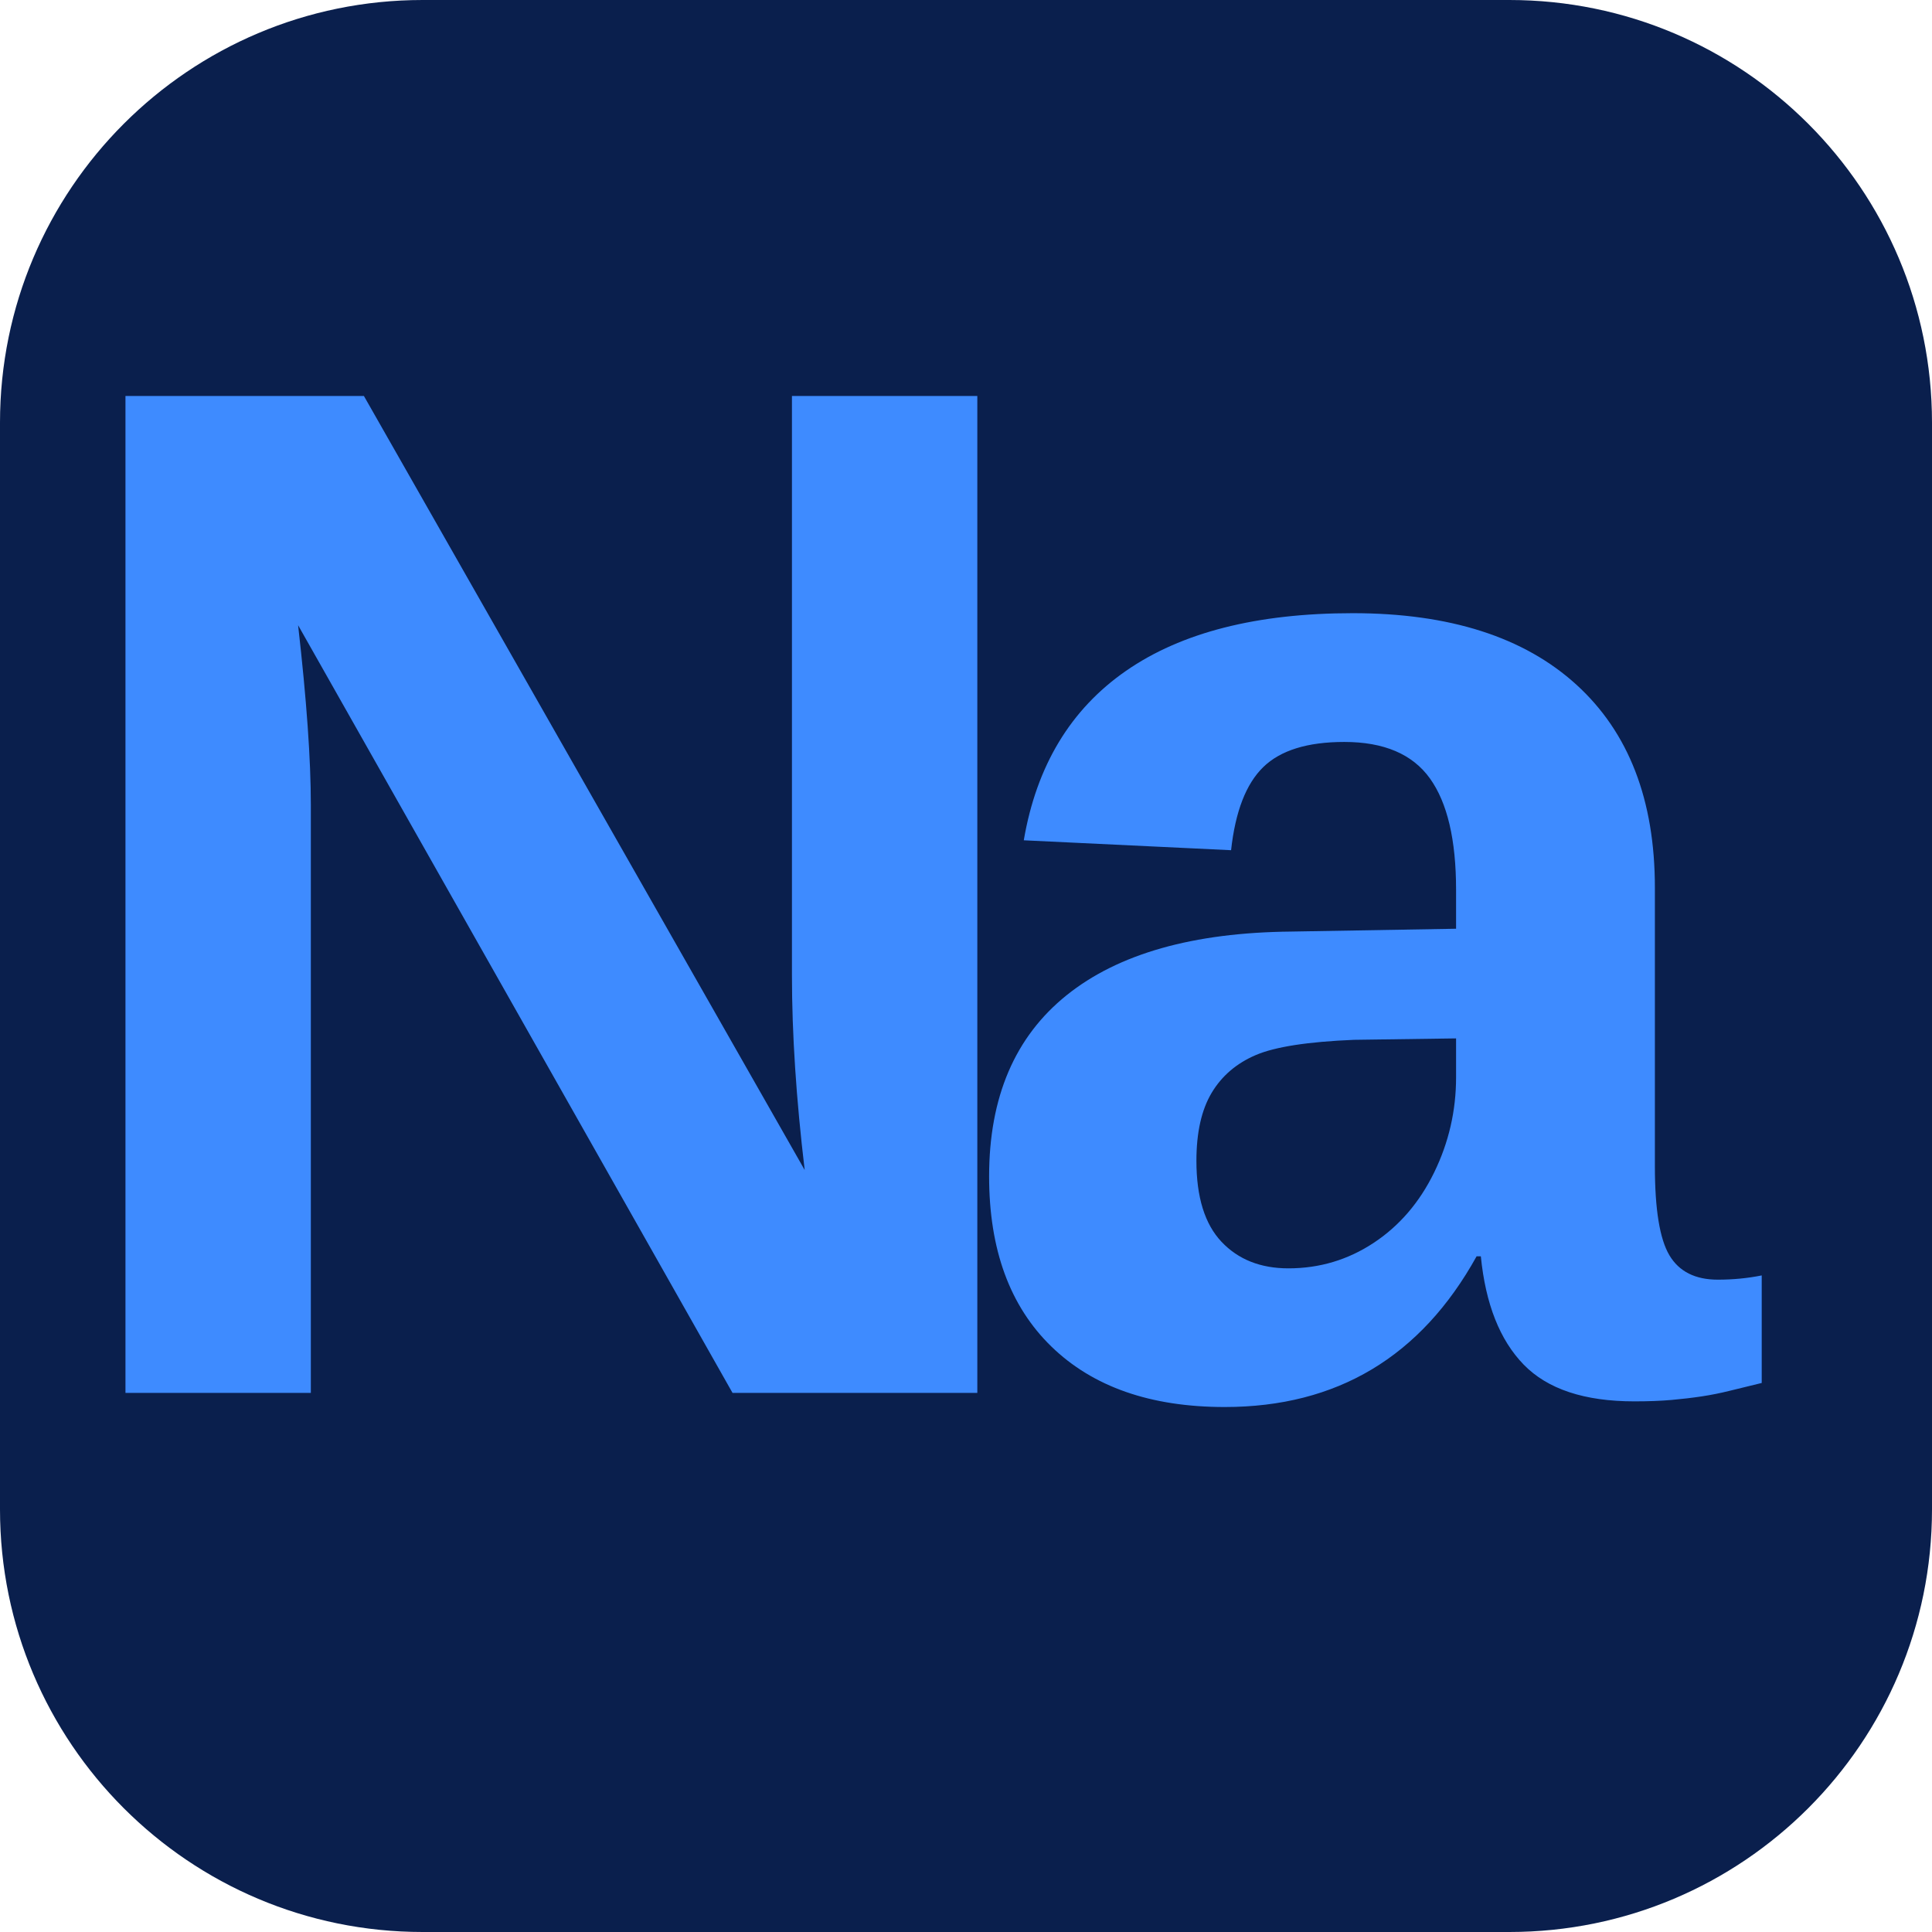
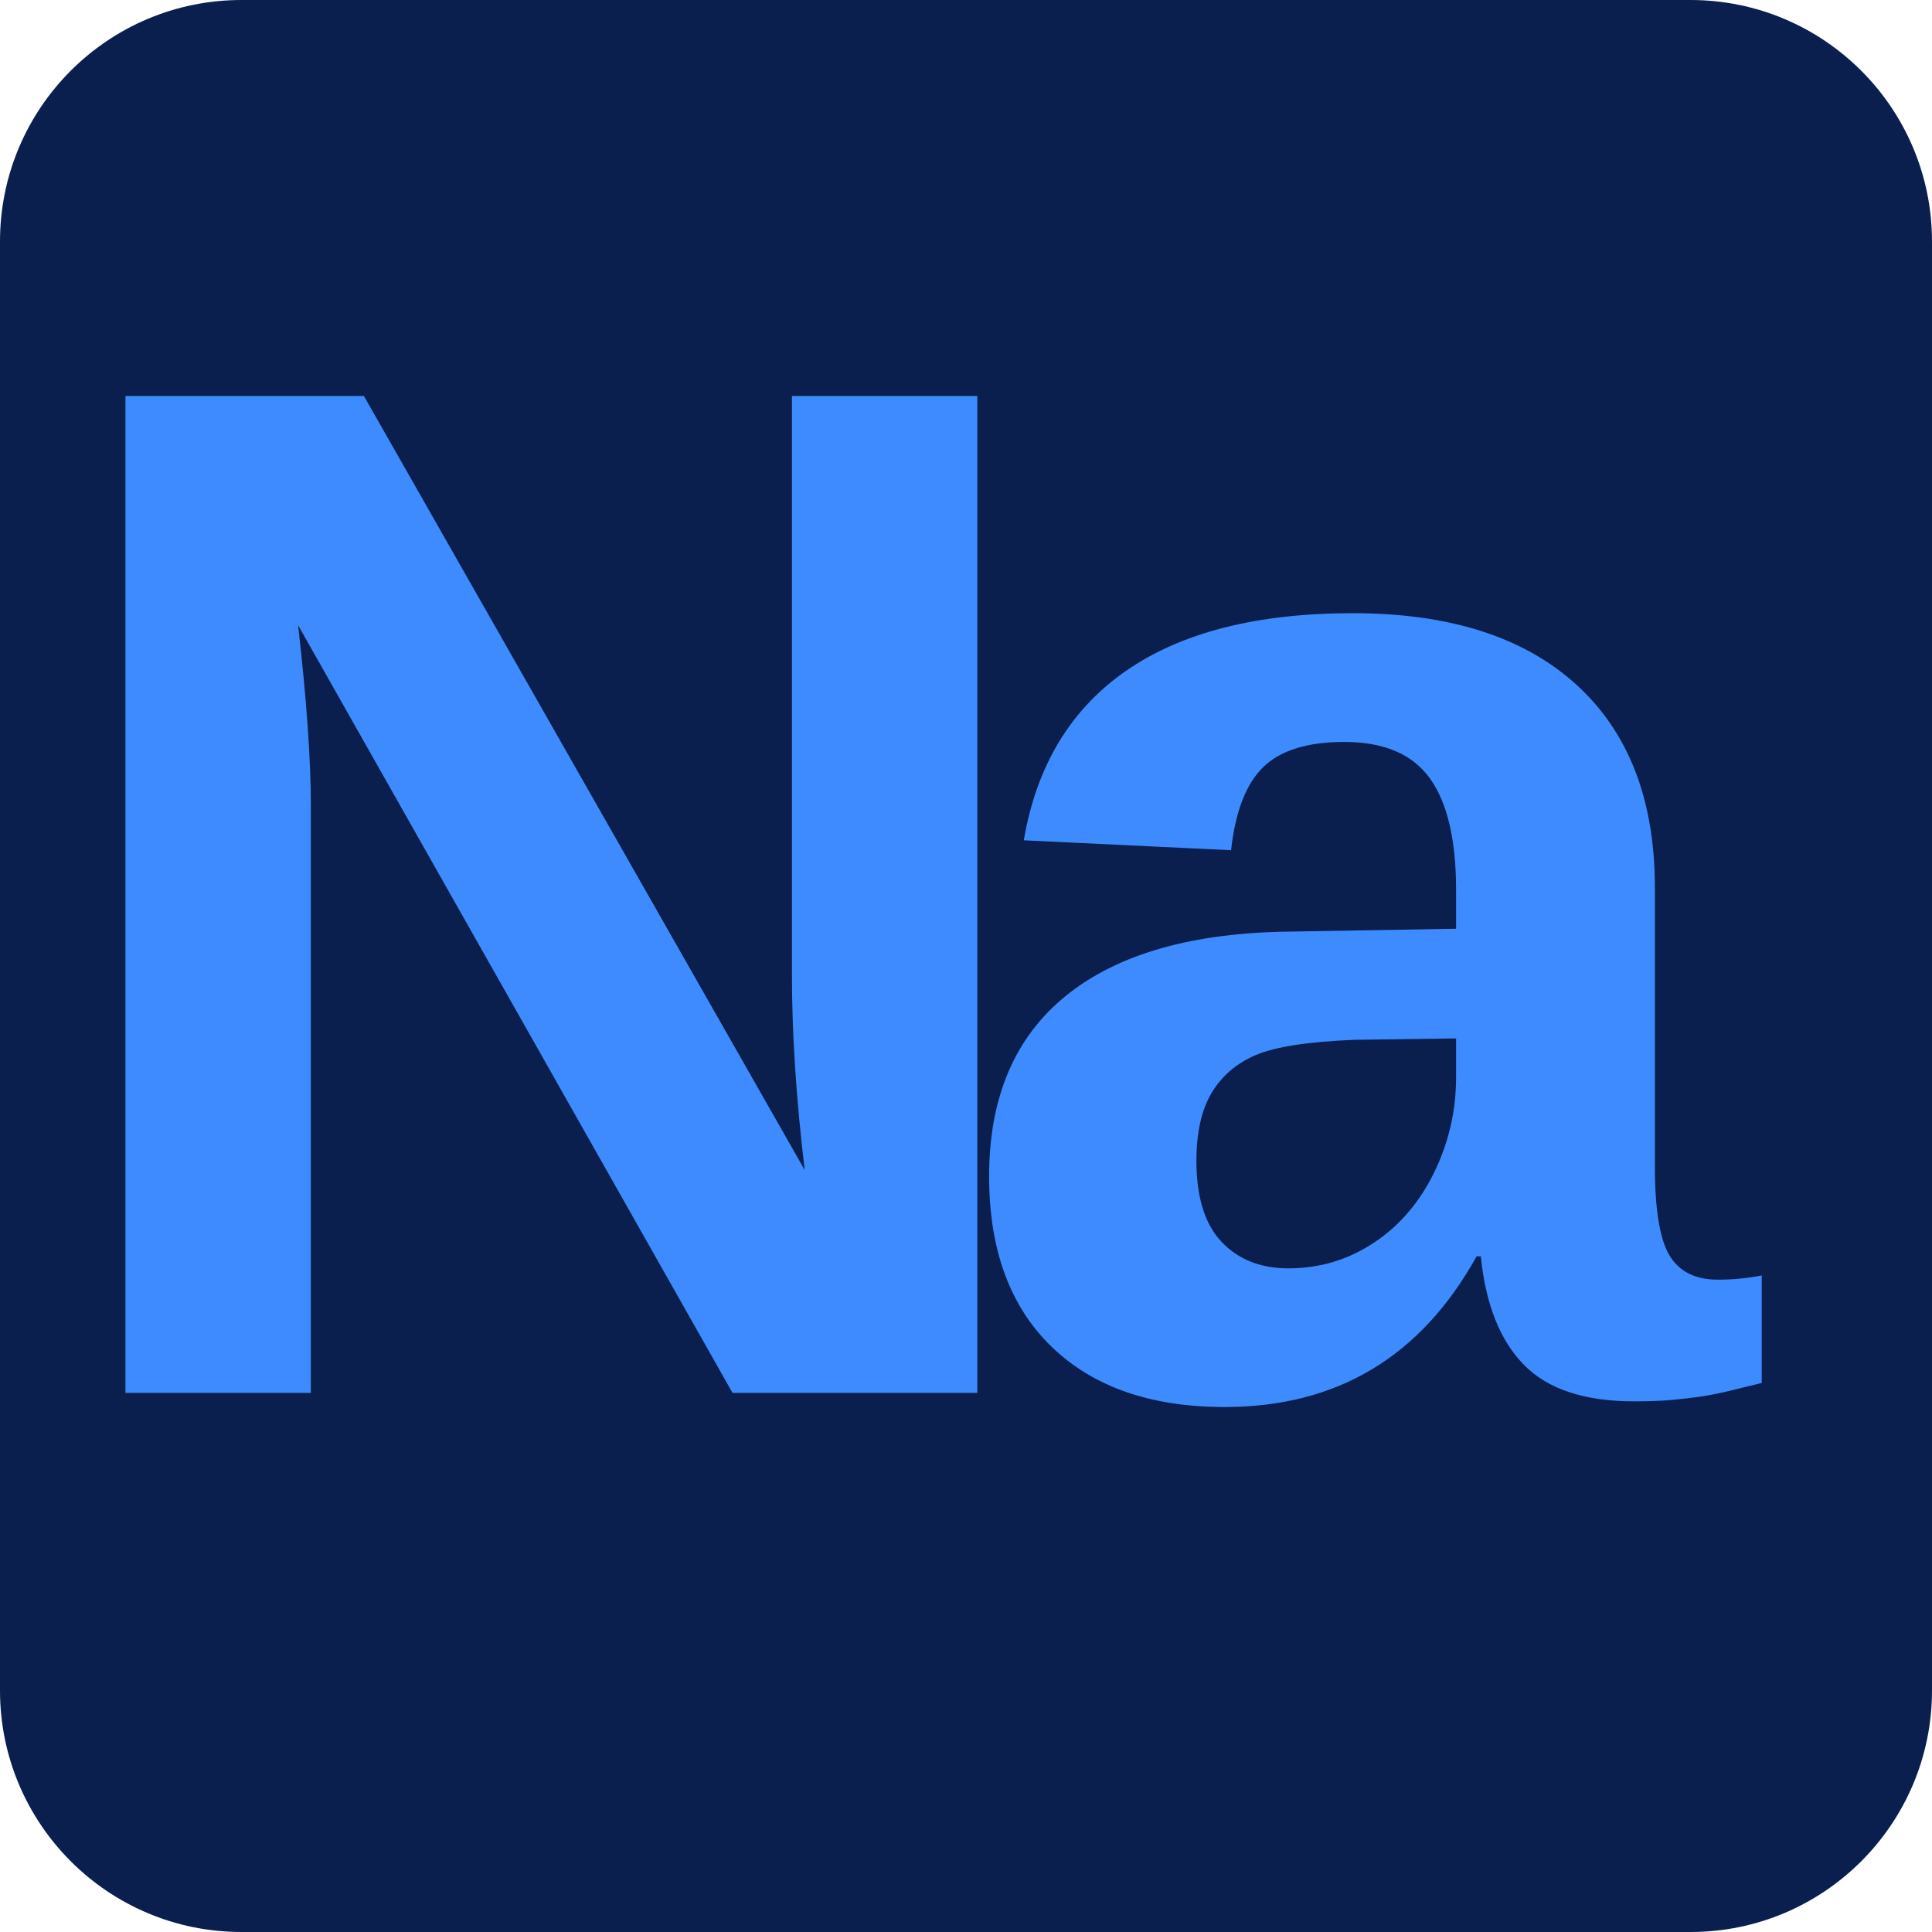
<svg xmlns="http://www.w3.org/2000/svg" viewBox="0 0 512 512">
-   <rect width="512" height="512" rx="112" fill="#0a1f4d" />
+   <rect width="512" height="512" rx="64" fill="#0a1f4d" />
  <text x="236" y="236" text-anchor="middle" dominant-baseline="central" font-family="'Inter Tight','Segoe UI',Arial,sans-serif" font-weight="800" font-size="384" letter-spacing="-34" fill="#3e8bff">Na</text>
</svg>
